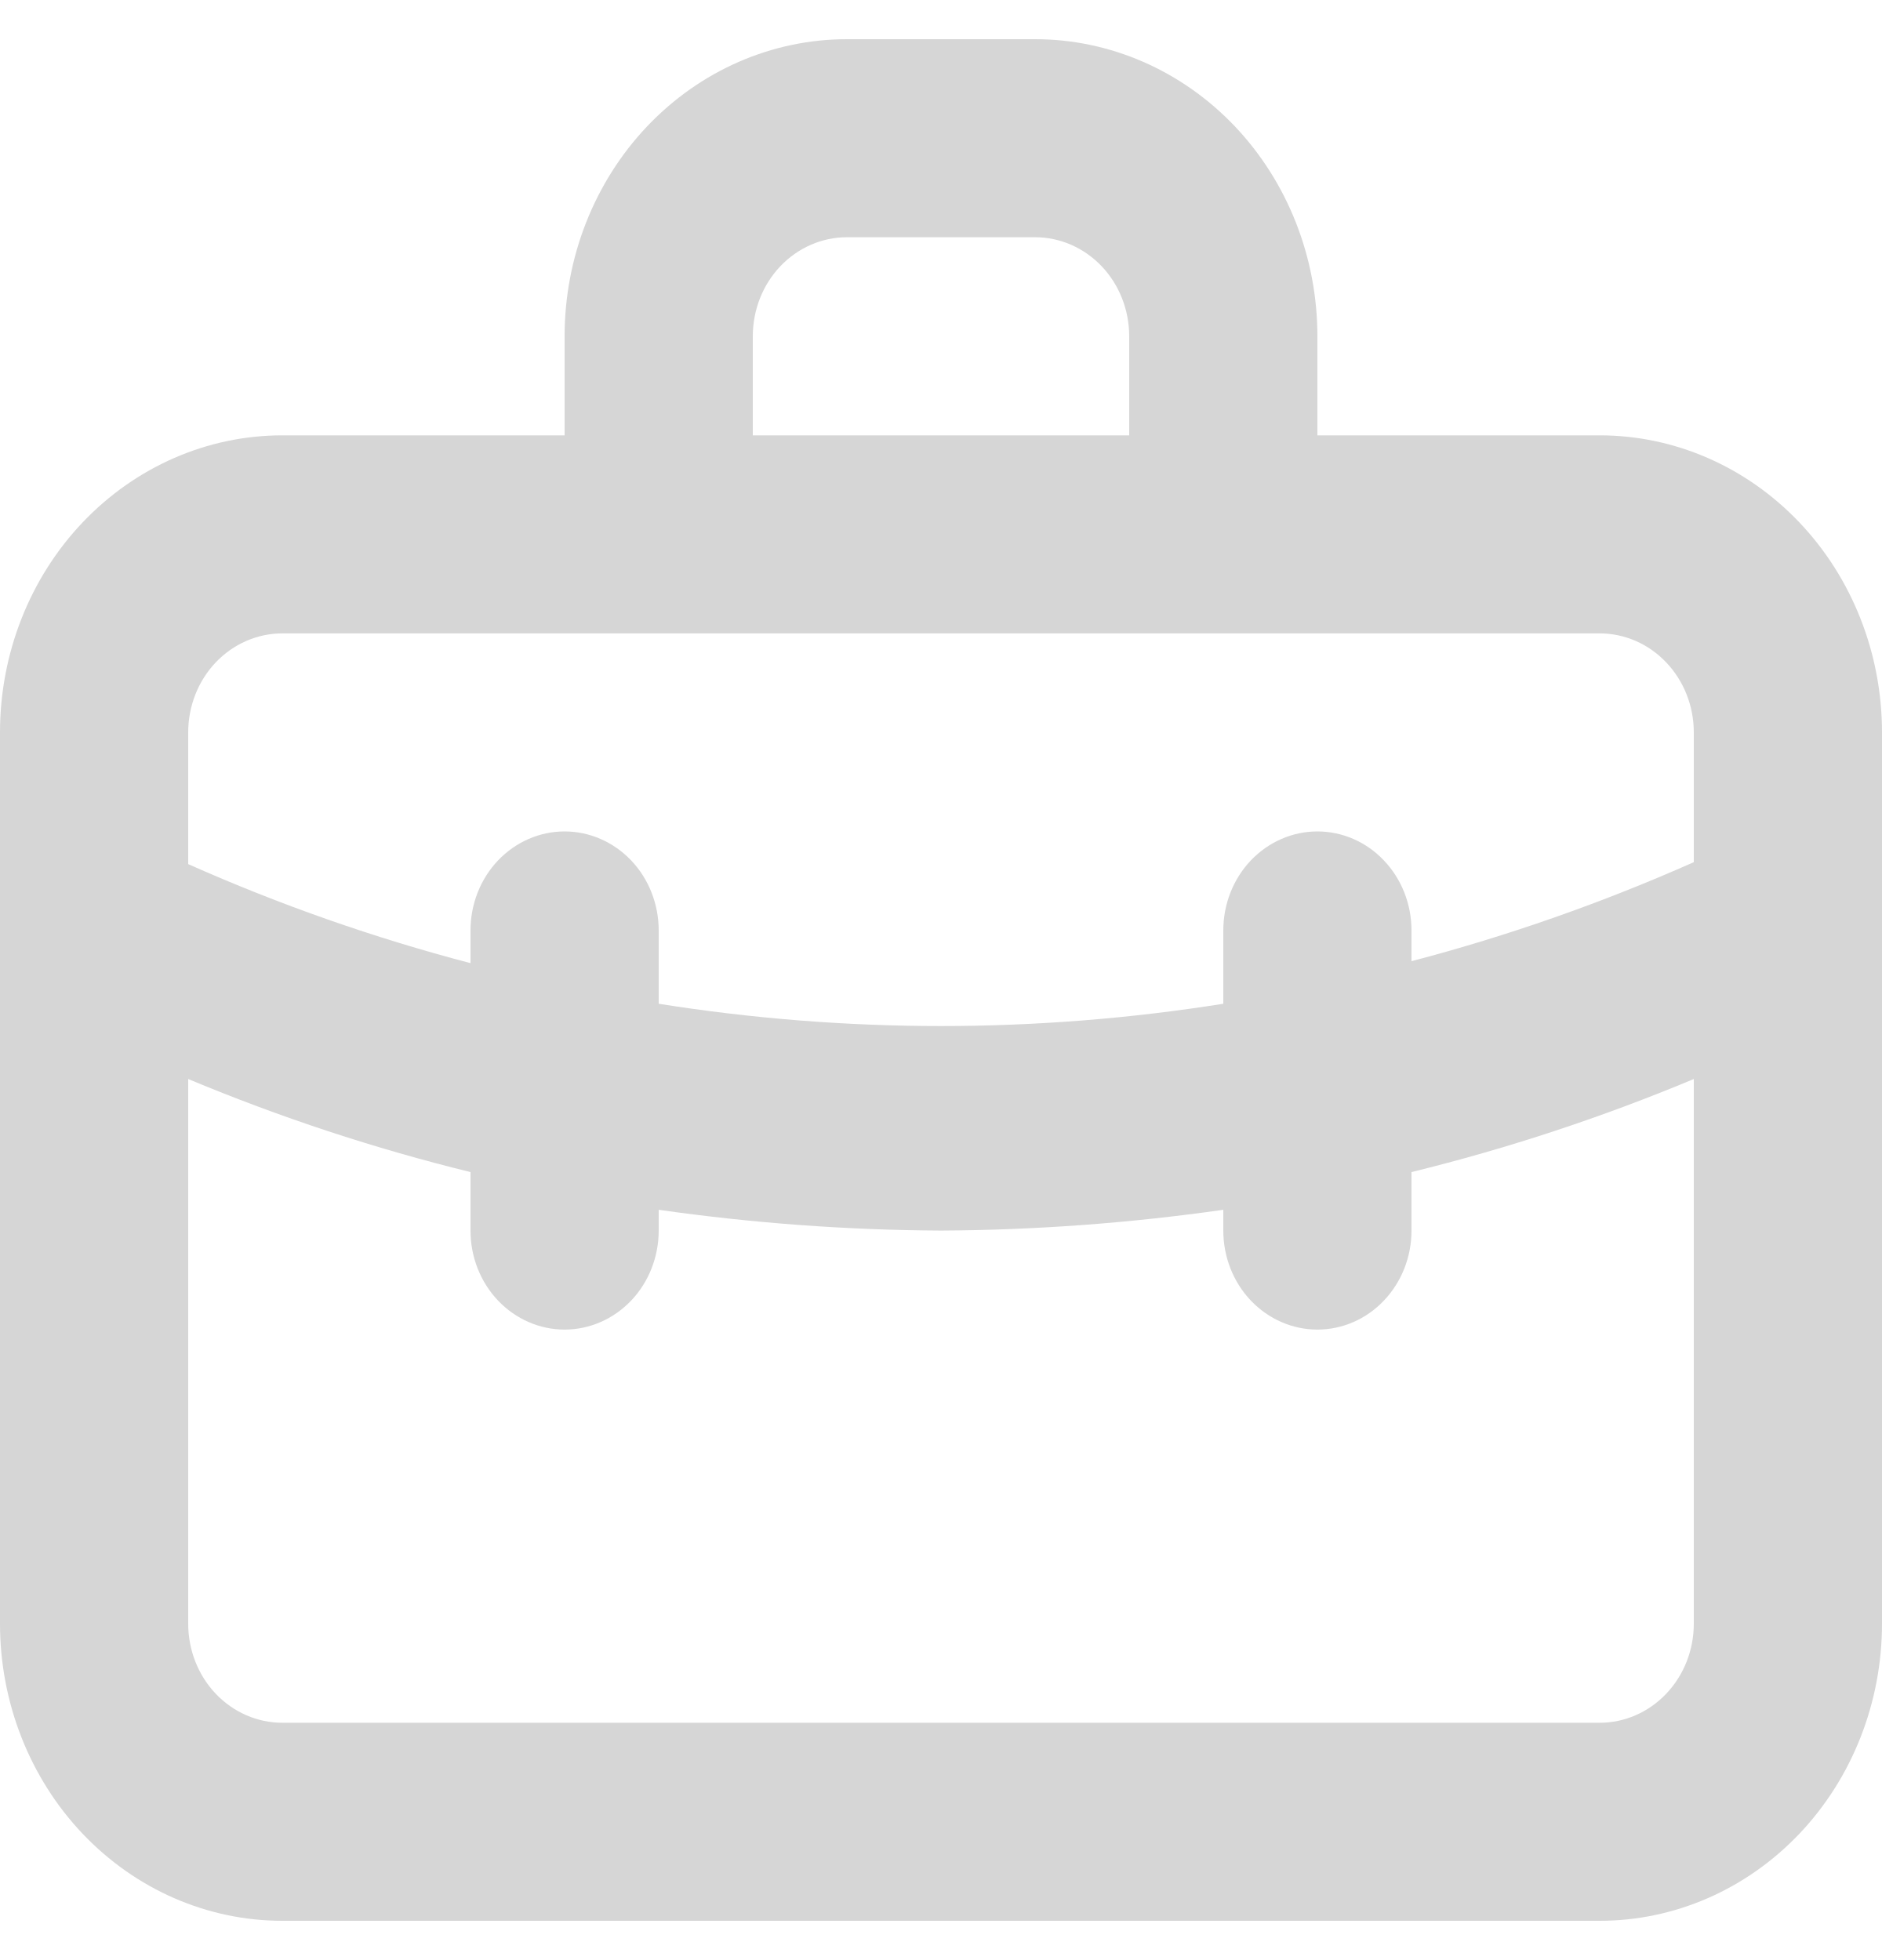
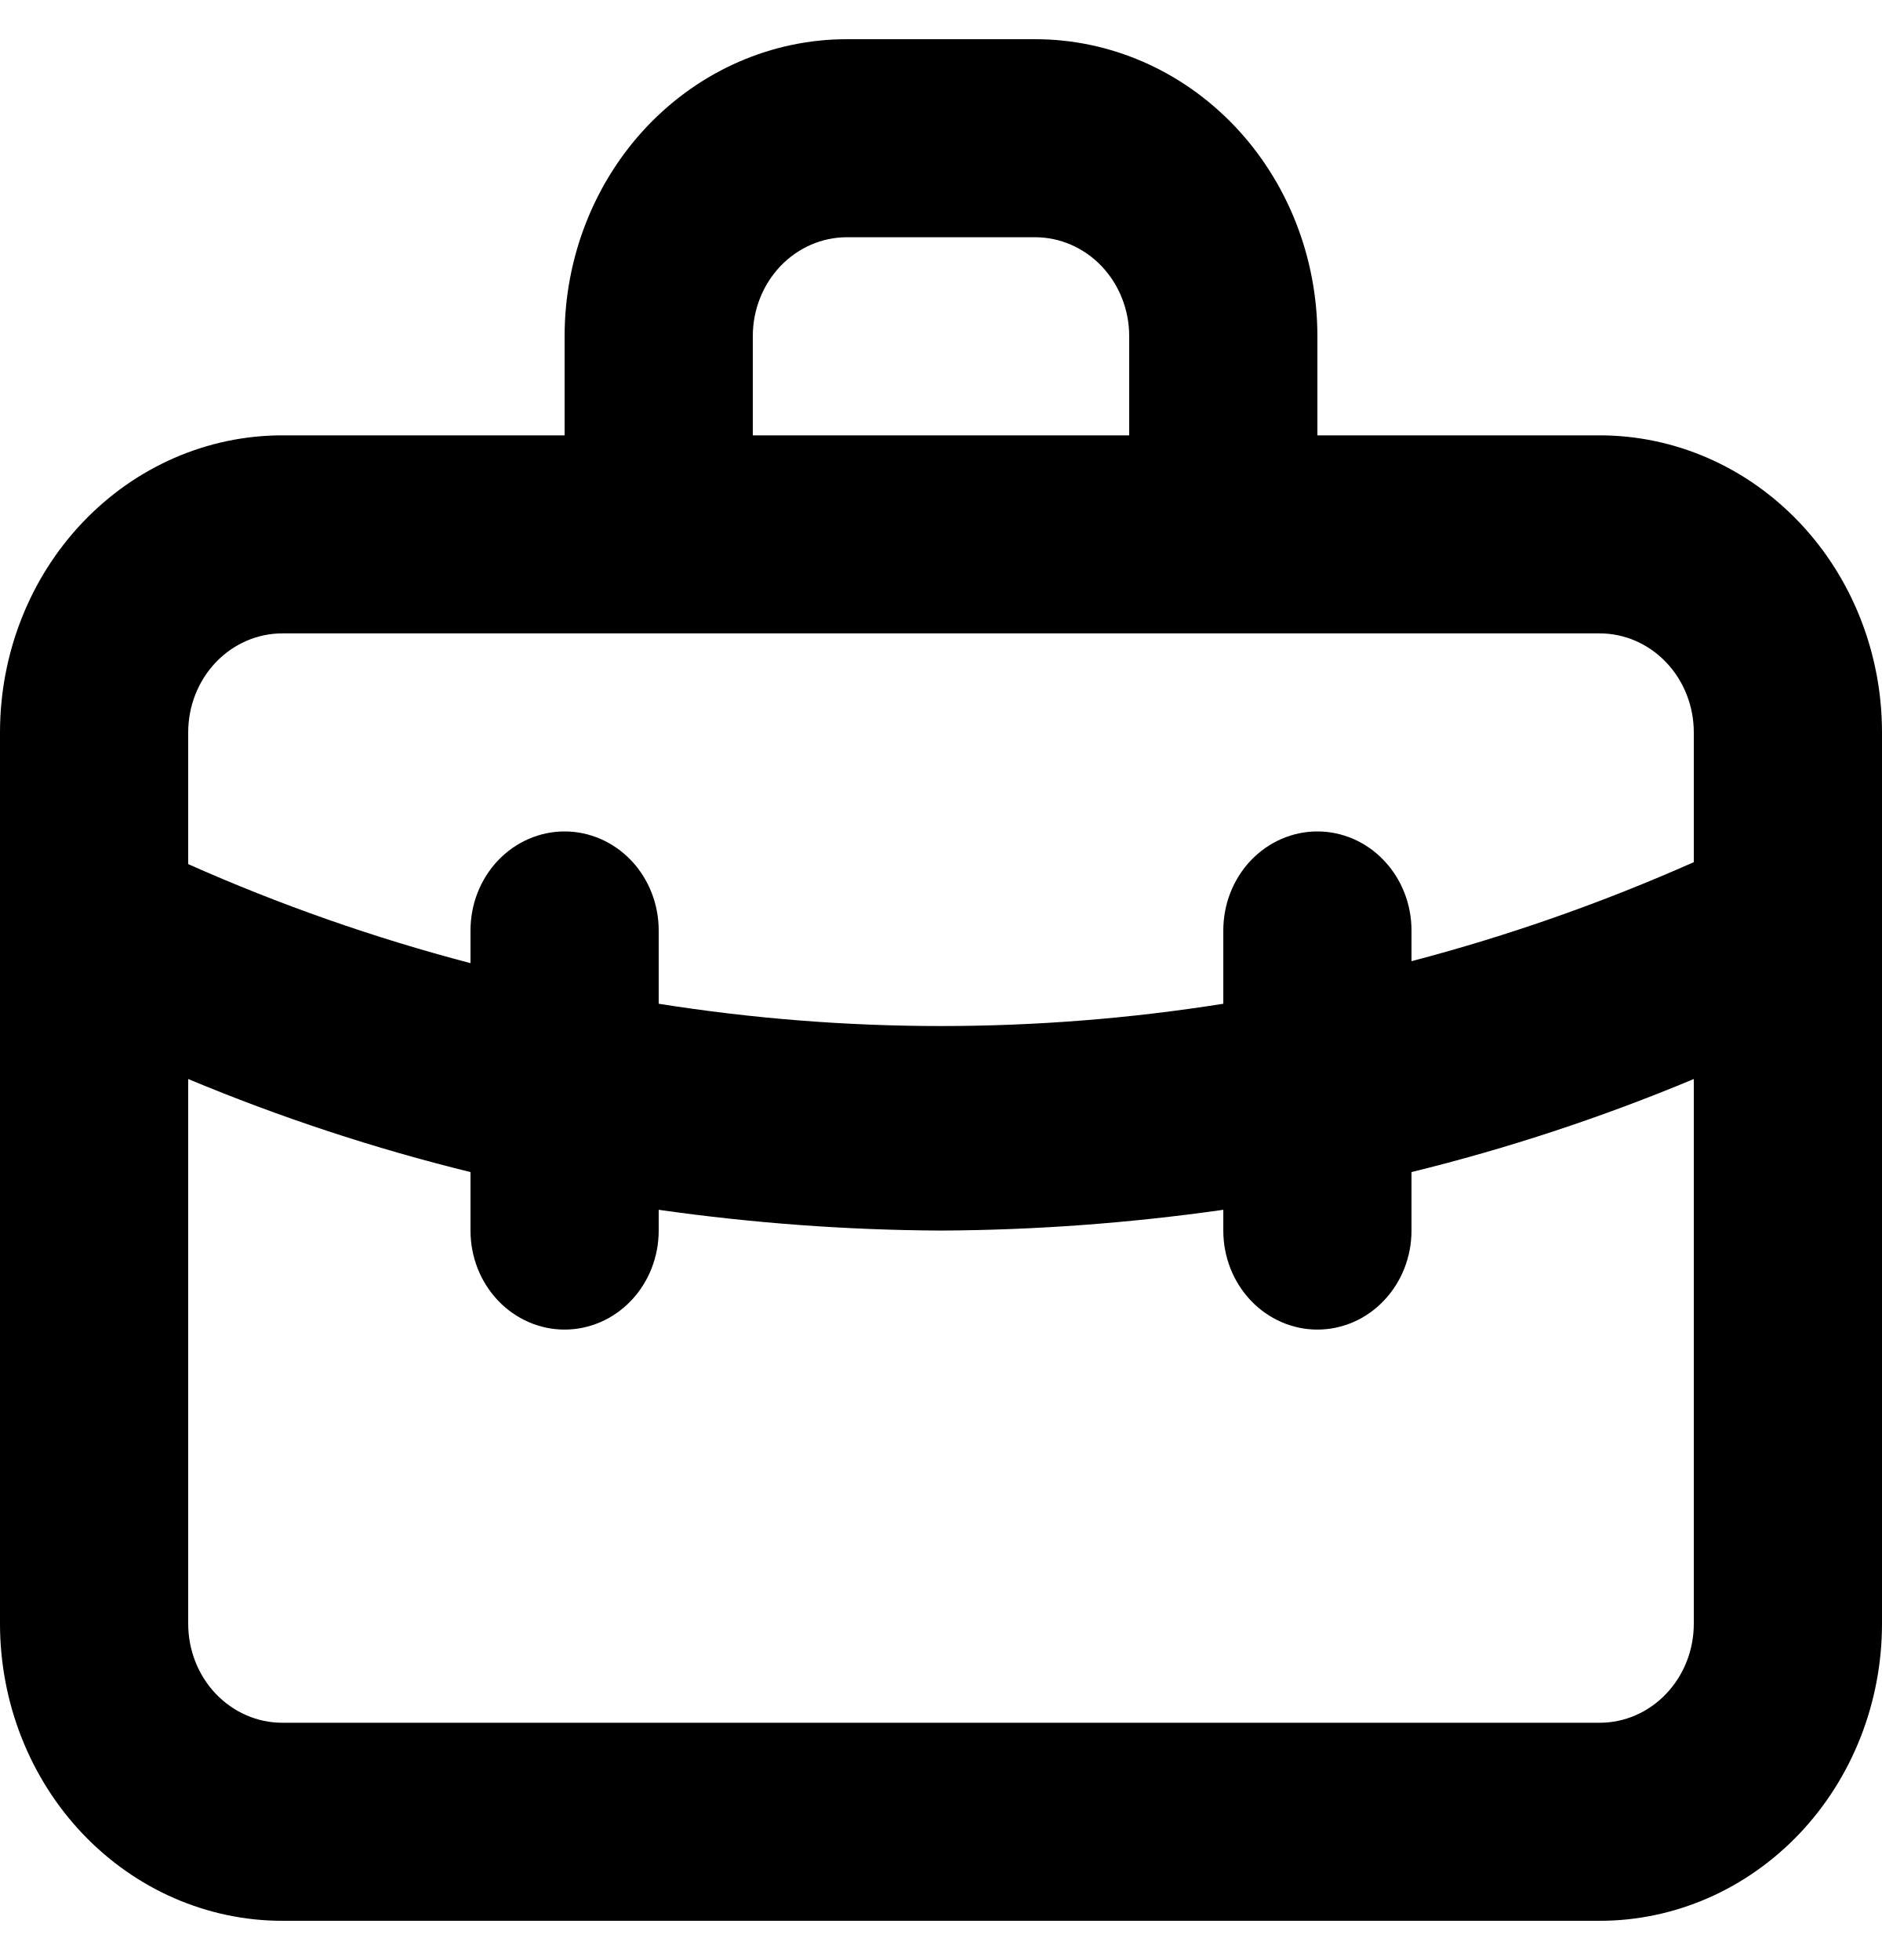
<svg xmlns="http://www.w3.org/2000/svg" width="24" height="25" viewBox="0 0 24 25" fill="none">
-   <path d="M20.4 5.553H16.8V4.289C16.8 3.284 16.421 2.321 15.746 1.61C15.07 0.899 14.155 0.5 13.2 0.5H10.8C9.845 0.5 8.93 0.899 8.254 1.61C7.579 2.321 7.2 3.284 7.2 4.289V5.553H3.6C2.645 5.553 1.73 5.952 1.054 6.663C0.379 7.373 0 8.337 0 9.342V20.71C0 21.716 0.379 22.679 1.054 23.39C1.73 24.101 2.645 24.5 3.6 24.5H20.4C21.355 24.5 22.27 24.101 22.946 23.39C23.621 22.679 24 21.716 24 20.71V9.342C24 8.337 23.621 7.373 22.946 6.663C22.27 5.952 21.355 5.553 20.4 5.553ZM9.6 4.289C9.6 3.954 9.726 3.633 9.951 3.396C10.177 3.159 10.482 3.026 10.8 3.026H13.2C13.518 3.026 13.823 3.159 14.049 3.396C14.274 3.633 14.4 3.954 14.4 4.289V5.553H9.6V4.289ZM21.6 20.71C21.6 21.046 21.474 21.367 21.248 21.604C21.023 21.841 20.718 21.974 20.4 21.974H3.6C3.282 21.974 2.977 21.841 2.751 21.604C2.526 21.367 2.4 21.046 2.4 20.71V13.763C3.571 14.252 4.774 14.649 6 14.95V15.696C6 16.031 6.126 16.352 6.351 16.589C6.577 16.826 6.882 16.959 7.2 16.959C7.518 16.959 7.823 16.826 8.049 16.589C8.274 16.352 8.4 16.031 8.4 15.696V15.431C9.593 15.601 10.796 15.69 12 15.696C13.204 15.69 14.407 15.601 15.6 15.431V15.696C15.6 16.031 15.726 16.352 15.951 16.589C16.177 16.826 16.482 16.959 16.8 16.959C17.118 16.959 17.424 16.826 17.648 16.589C17.874 16.352 18 16.031 18 15.696V14.95C19.226 14.649 20.43 14.252 21.6 13.763V20.71ZM21.6 10.997C20.433 11.515 19.229 11.938 18 12.26V11.868C18 11.533 17.874 11.212 17.648 10.975C17.424 10.738 17.118 10.605 16.8 10.605C16.482 10.605 16.177 10.738 15.951 10.975C15.726 11.212 15.6 11.533 15.6 11.868V12.803C13.213 13.182 10.787 13.182 8.4 12.803V11.868C8.4 11.533 8.274 11.212 8.049 10.975C7.823 10.738 7.518 10.605 7.2 10.605C6.882 10.605 6.577 10.738 6.351 10.975C6.126 11.212 6 11.533 6 11.868V12.285C4.771 11.963 3.567 11.541 2.4 11.022V9.342C2.4 9.007 2.526 8.686 2.751 8.449C2.977 8.212 3.282 8.079 3.6 8.079H20.4C20.718 8.079 21.023 8.212 21.248 8.449C21.474 8.686 21.6 9.007 21.6 9.342V10.997Z" fill="#D6D6D6" />
+   <path d="M20.4 5.553H16.8V4.289C16.8 3.284 16.421 2.321 15.746 1.61C15.07 0.899 14.155 0.5 13.2 0.5H10.8C9.845 0.5 8.93 0.899 8.254 1.61C7.579 2.321 7.2 3.284 7.2 4.289V5.553H3.6C2.645 5.553 1.73 5.952 1.054 6.663C0.379 7.373 0 8.337 0 9.342V20.71C0 21.716 0.379 22.679 1.054 23.39C1.73 24.101 2.645 24.5 3.6 24.5H20.4C21.355 24.5 22.27 24.101 22.946 23.39C23.621 22.679 24 21.716 24 20.71V9.342C24 8.337 23.621 7.373 22.946 6.663C22.27 5.952 21.355 5.553 20.4 5.553ZM9.6 4.289C9.6 3.954 9.726 3.633 9.951 3.396C10.177 3.159 10.482 3.026 10.8 3.026H13.2C13.518 3.026 13.823 3.159 14.049 3.396C14.274 3.633 14.4 3.954 14.4 4.289V5.553H9.6V4.289ZM21.6 20.71C21.6 21.046 21.474 21.367 21.248 21.604C21.023 21.841 20.718 21.974 20.4 21.974H3.6C3.282 21.974 2.977 21.841 2.751 21.604C2.526 21.367 2.4 21.046 2.4 20.71V13.763C3.571 14.252 4.774 14.649 6 14.95V15.696C6 16.031 6.126 16.352 6.351 16.589C6.577 16.826 6.882 16.959 7.2 16.959C7.518 16.959 7.823 16.826 8.049 16.589C8.274 16.352 8.4 16.031 8.4 15.696V15.431C9.593 15.601 10.796 15.69 12 15.696C13.204 15.69 14.407 15.601 15.6 15.431V15.696C15.6 16.031 15.726 16.352 15.951 16.589C16.177 16.826 16.482 16.959 16.8 16.959C17.118 16.959 17.424 16.826 17.648 16.589C17.874 16.352 18 16.031 18 15.696V14.95C19.226 14.649 20.43 14.252 21.6 13.763V20.71ZM21.6 10.997C20.433 11.515 19.229 11.938 18 12.26V11.868C18 11.533 17.874 11.212 17.648 10.975C17.424 10.738 17.118 10.605 16.8 10.605C16.482 10.605 16.177 10.738 15.951 10.975C15.726 11.212 15.6 11.533 15.6 11.868V12.803C13.213 13.182 10.787 13.182 8.4 12.803V11.868C8.4 11.533 8.274 11.212 8.049 10.975C7.823 10.738 7.518 10.605 7.2 10.605C6.882 10.605 6.577 10.738 6.351 10.975C6.126 11.212 6 11.533 6 11.868V12.285C4.771 11.963 3.567 11.541 2.4 11.022V9.342C2.4 9.007 2.526 8.686 2.751 8.449C2.977 8.212 3.282 8.079 3.6 8.079H20.4C20.718 8.079 21.023 8.212 21.248 8.449C21.474 8.686 21.6 9.007 21.6 9.342V10.997Z" fill="currentColor" />
</svg>
